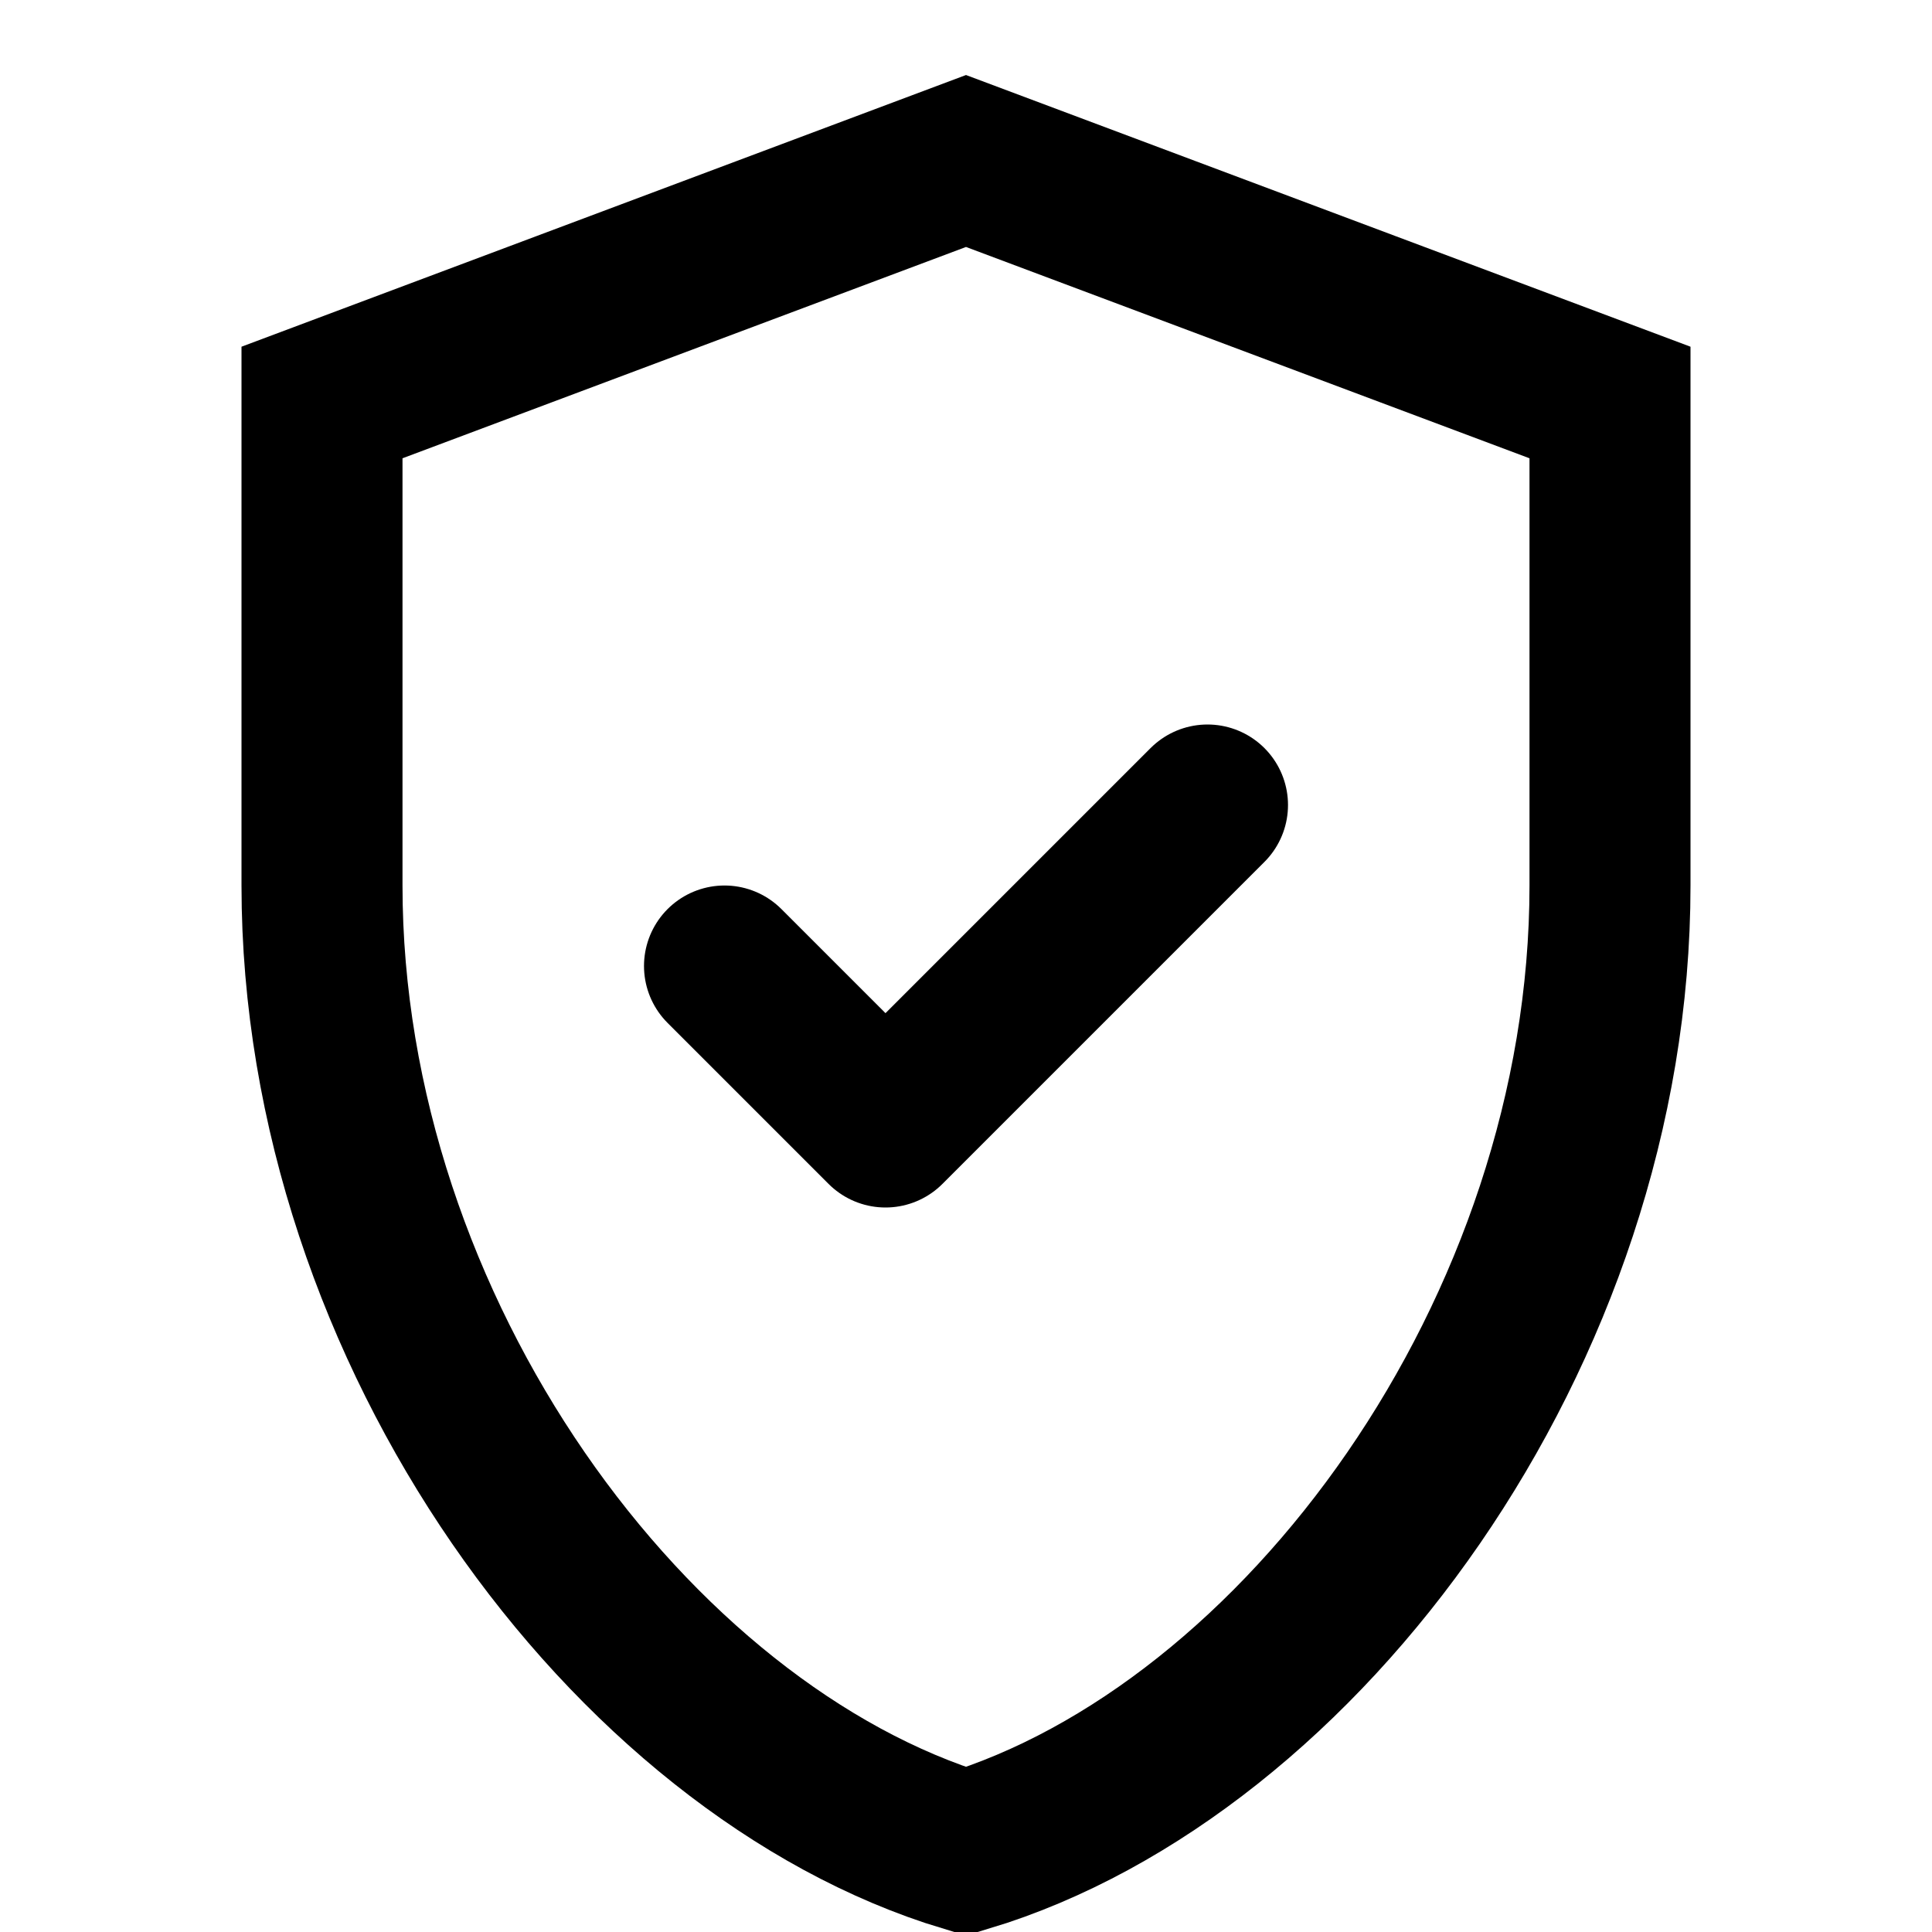
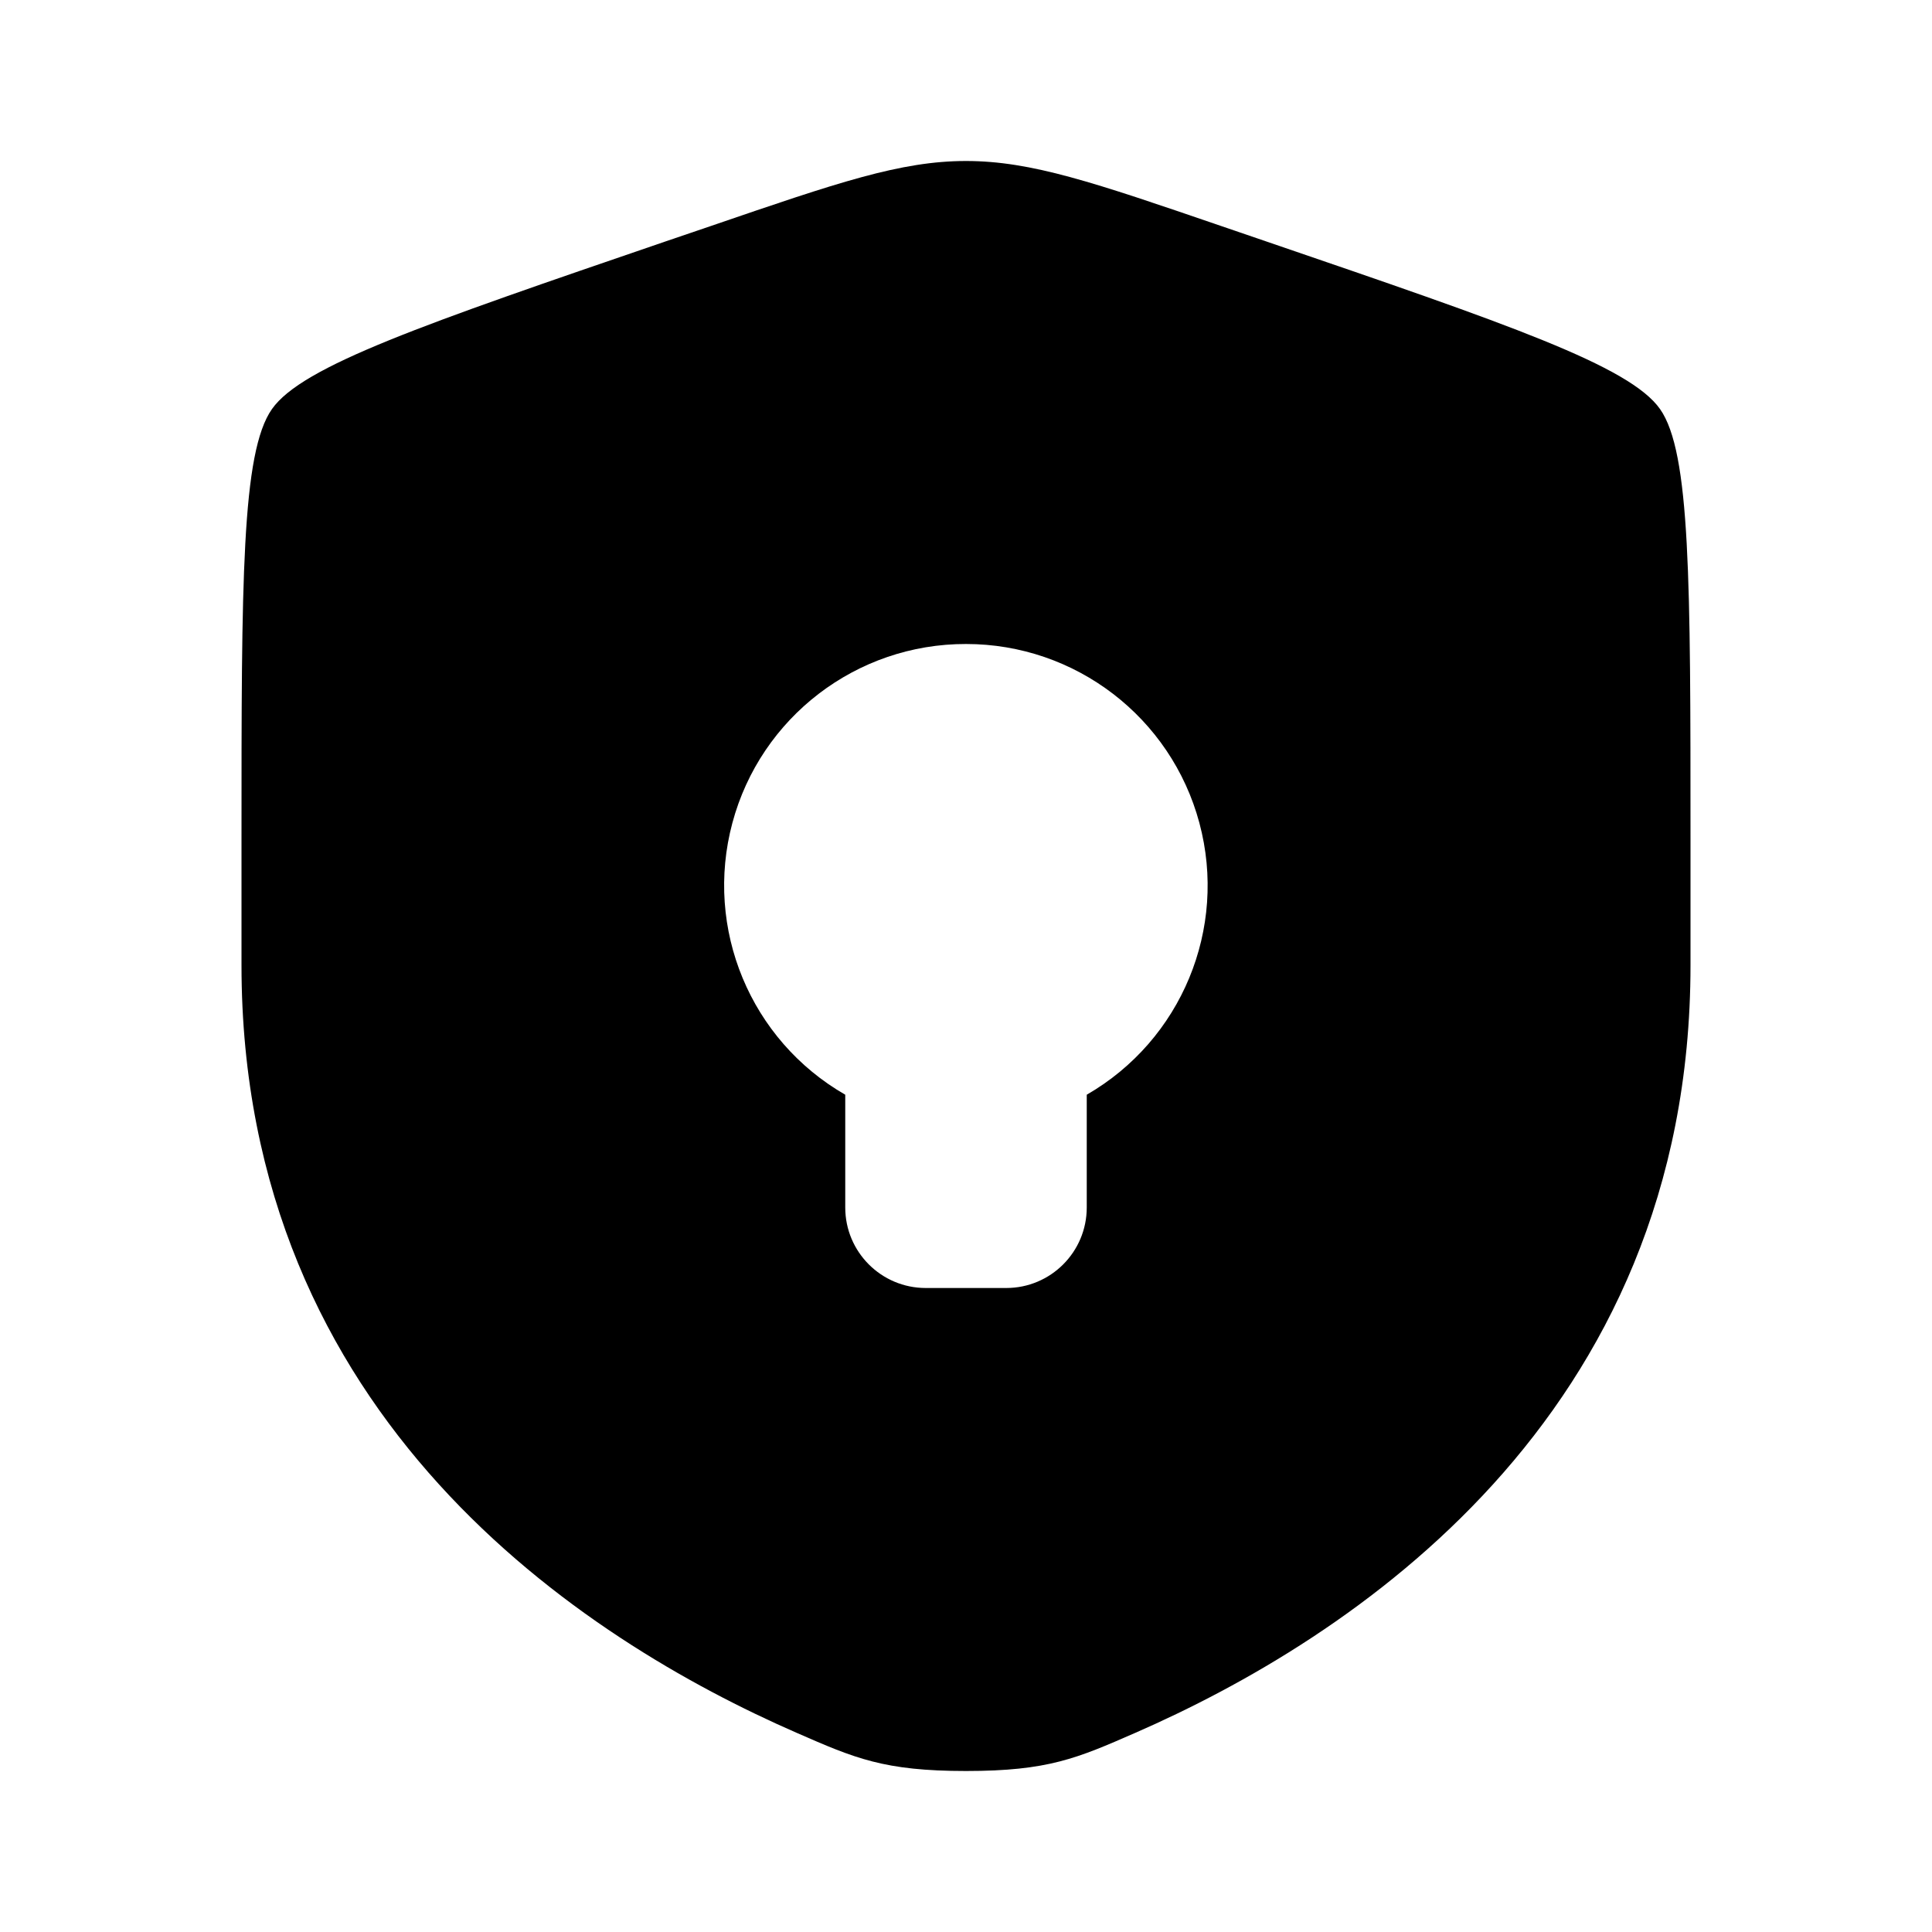
- <svg xmlns="http://www.w3.org/2000/svg" width="24" height="24" viewBox="0 0 24 24" fill="none">
-   <path d="M12 2L4 5V11C4 16.55 7.84 21.74 12 23C16.16 21.74 20 16.55 20 11V5L12 2Z" stroke="currentColor" stroke-width="2" />
-   <path d="M9 12L11 14L15 10" stroke="currentColor" stroke-width="2" stroke-linecap="round" stroke-linejoin="round" />
+ <svg xmlns="http://www.w3.org/2000/svg" width="128" height="128" viewBox="0 0 24 24">
+   <path fill="currentColor" fill-rule="evenodd" d="M3.378 5.082C3 5.62 3 7.22 3 10.417v1.574c0 5.638 4.239 8.375 6.899 9.536c.721.315 1.082.473 2.101.473c1.02 0 1.38-.158 2.101-.473C16.761 20.365 21 17.63 21 11.991v-1.574c0-3.198 0-4.797-.378-5.335c-.377-.537-1.88-1.052-4.887-2.081l-.573-.196C13.595 2.268 12.812 2 12 2s-1.595.268-3.162.805L8.265 3c-3.007 1.03-4.51 1.545-4.887 2.082M13.5 15a1 1 0 0 1-1 1h-1a1 1 0 0 1-1-1v-1.401A2.999 2.999 0 0 1 12 8a3 3 0 0 1 1.5 5.599z" clip-rule="evenodd" />
</svg>
